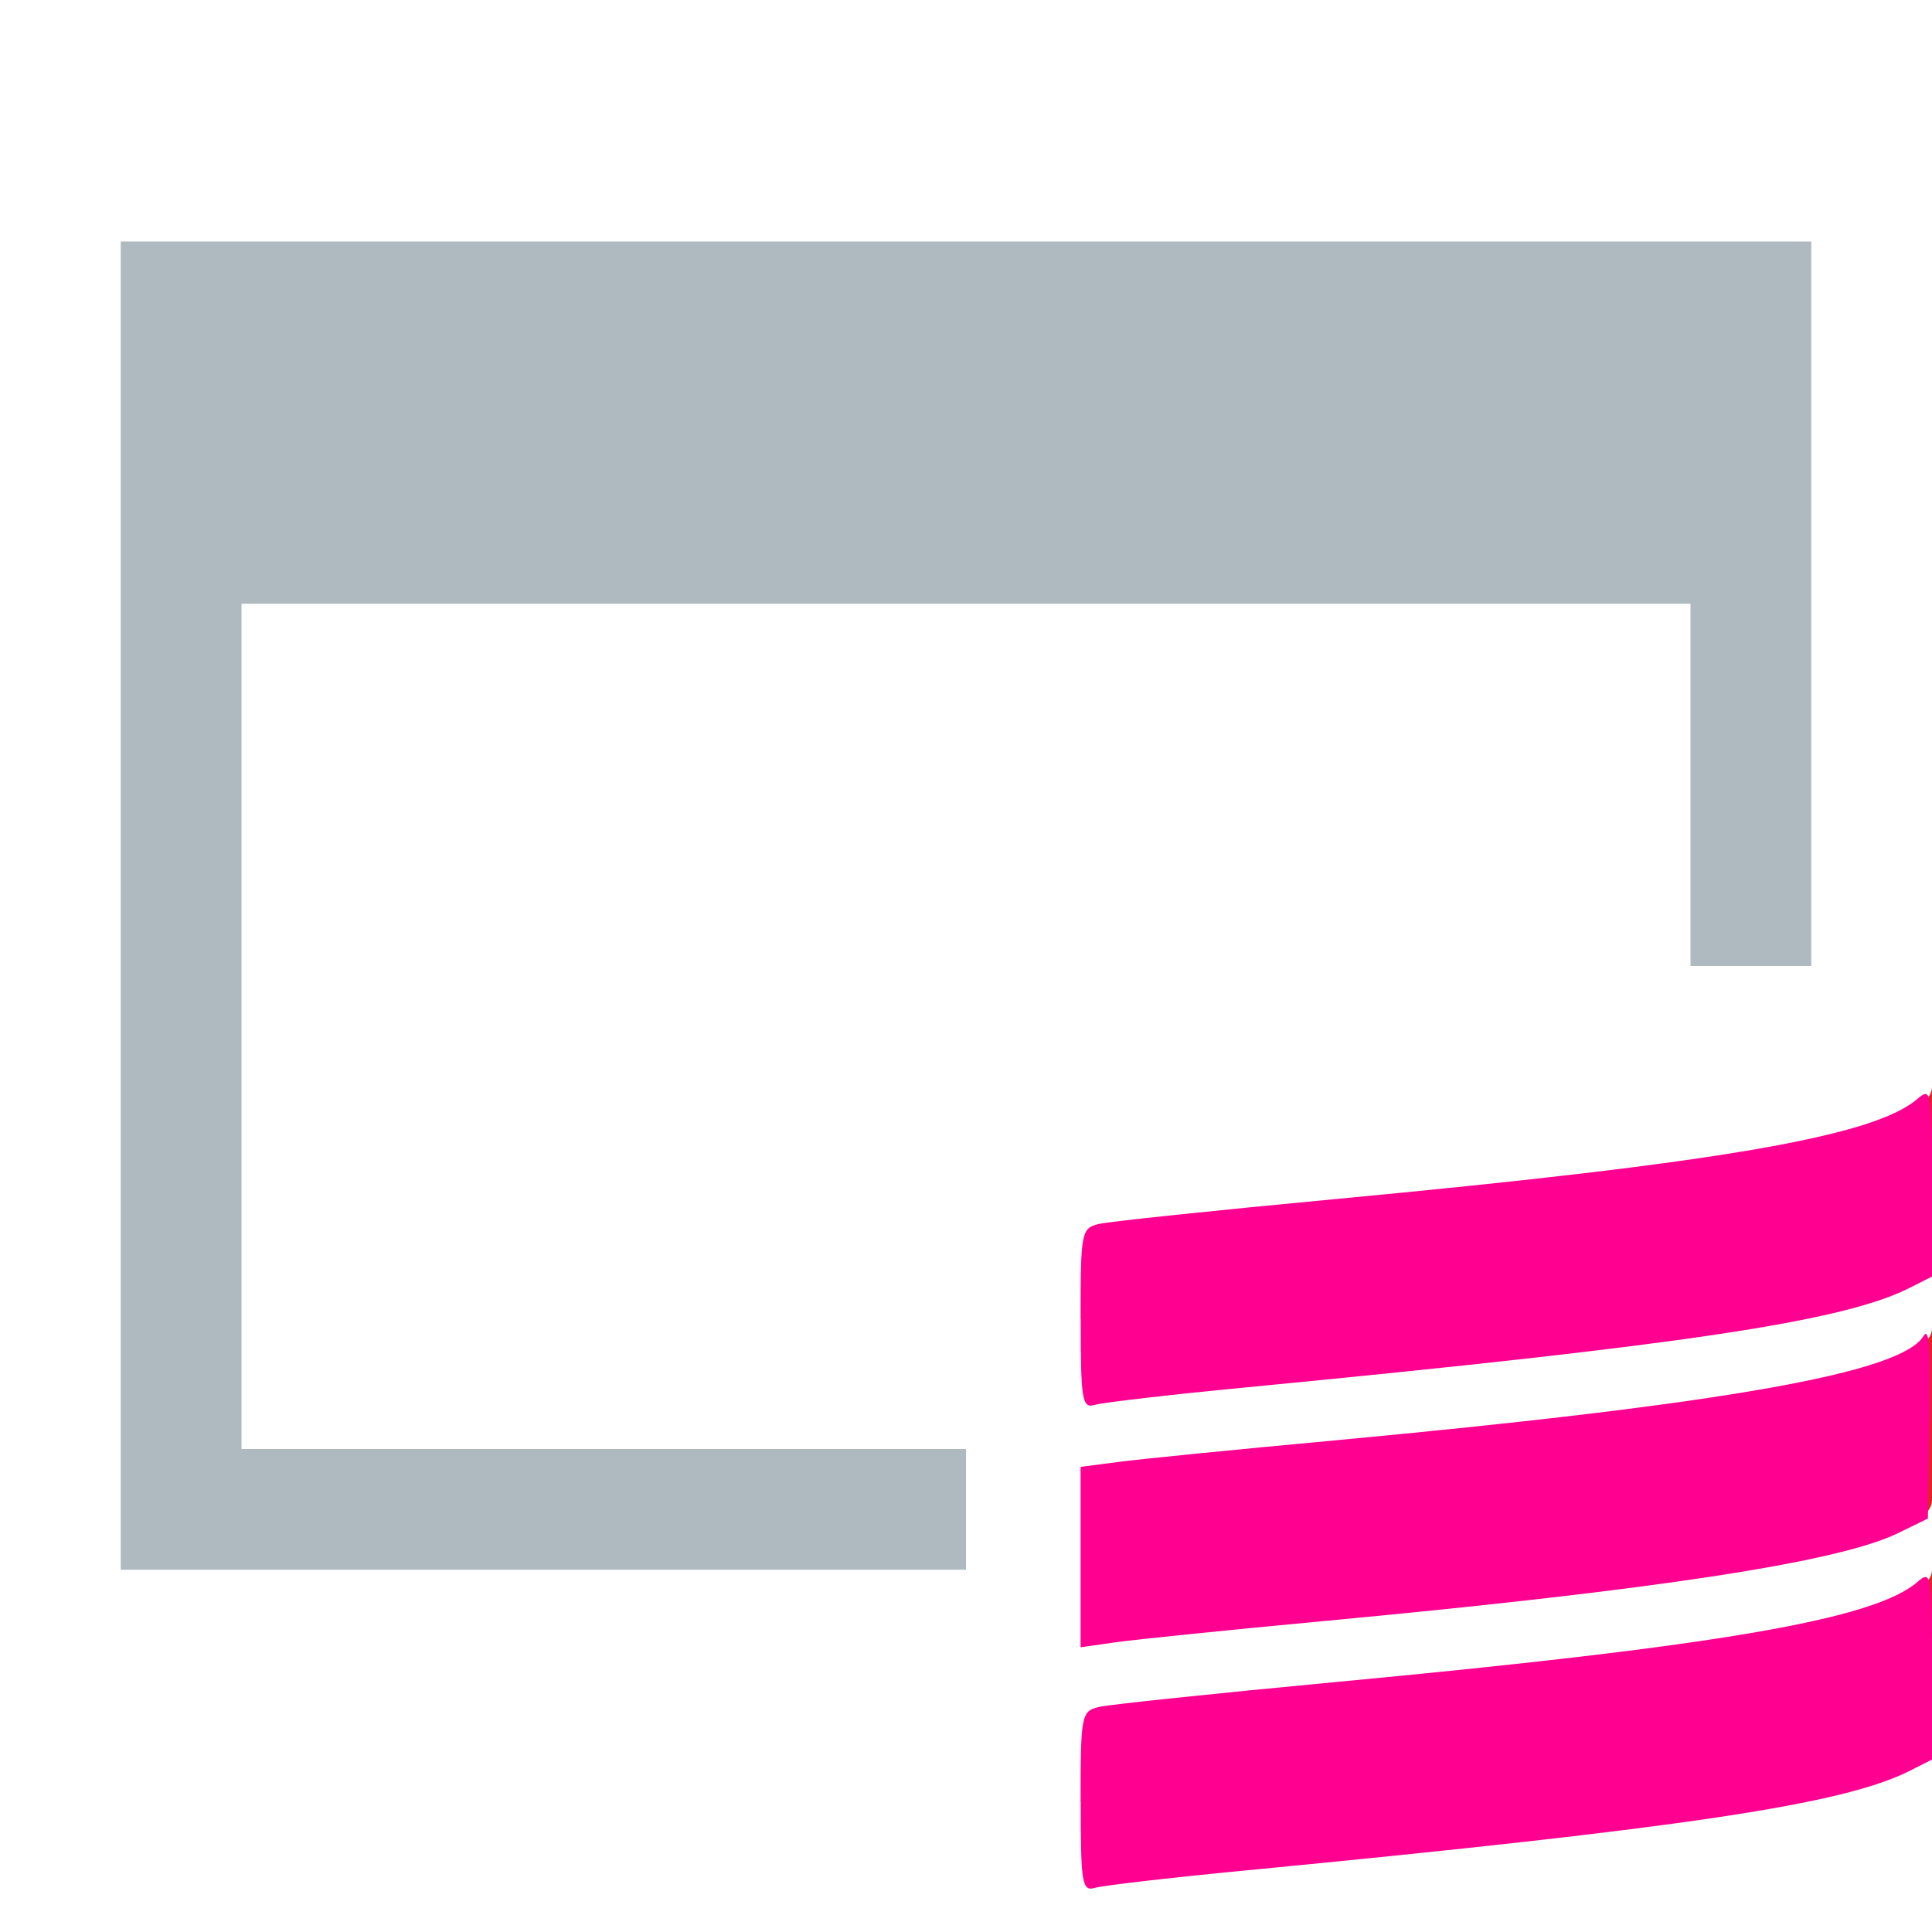
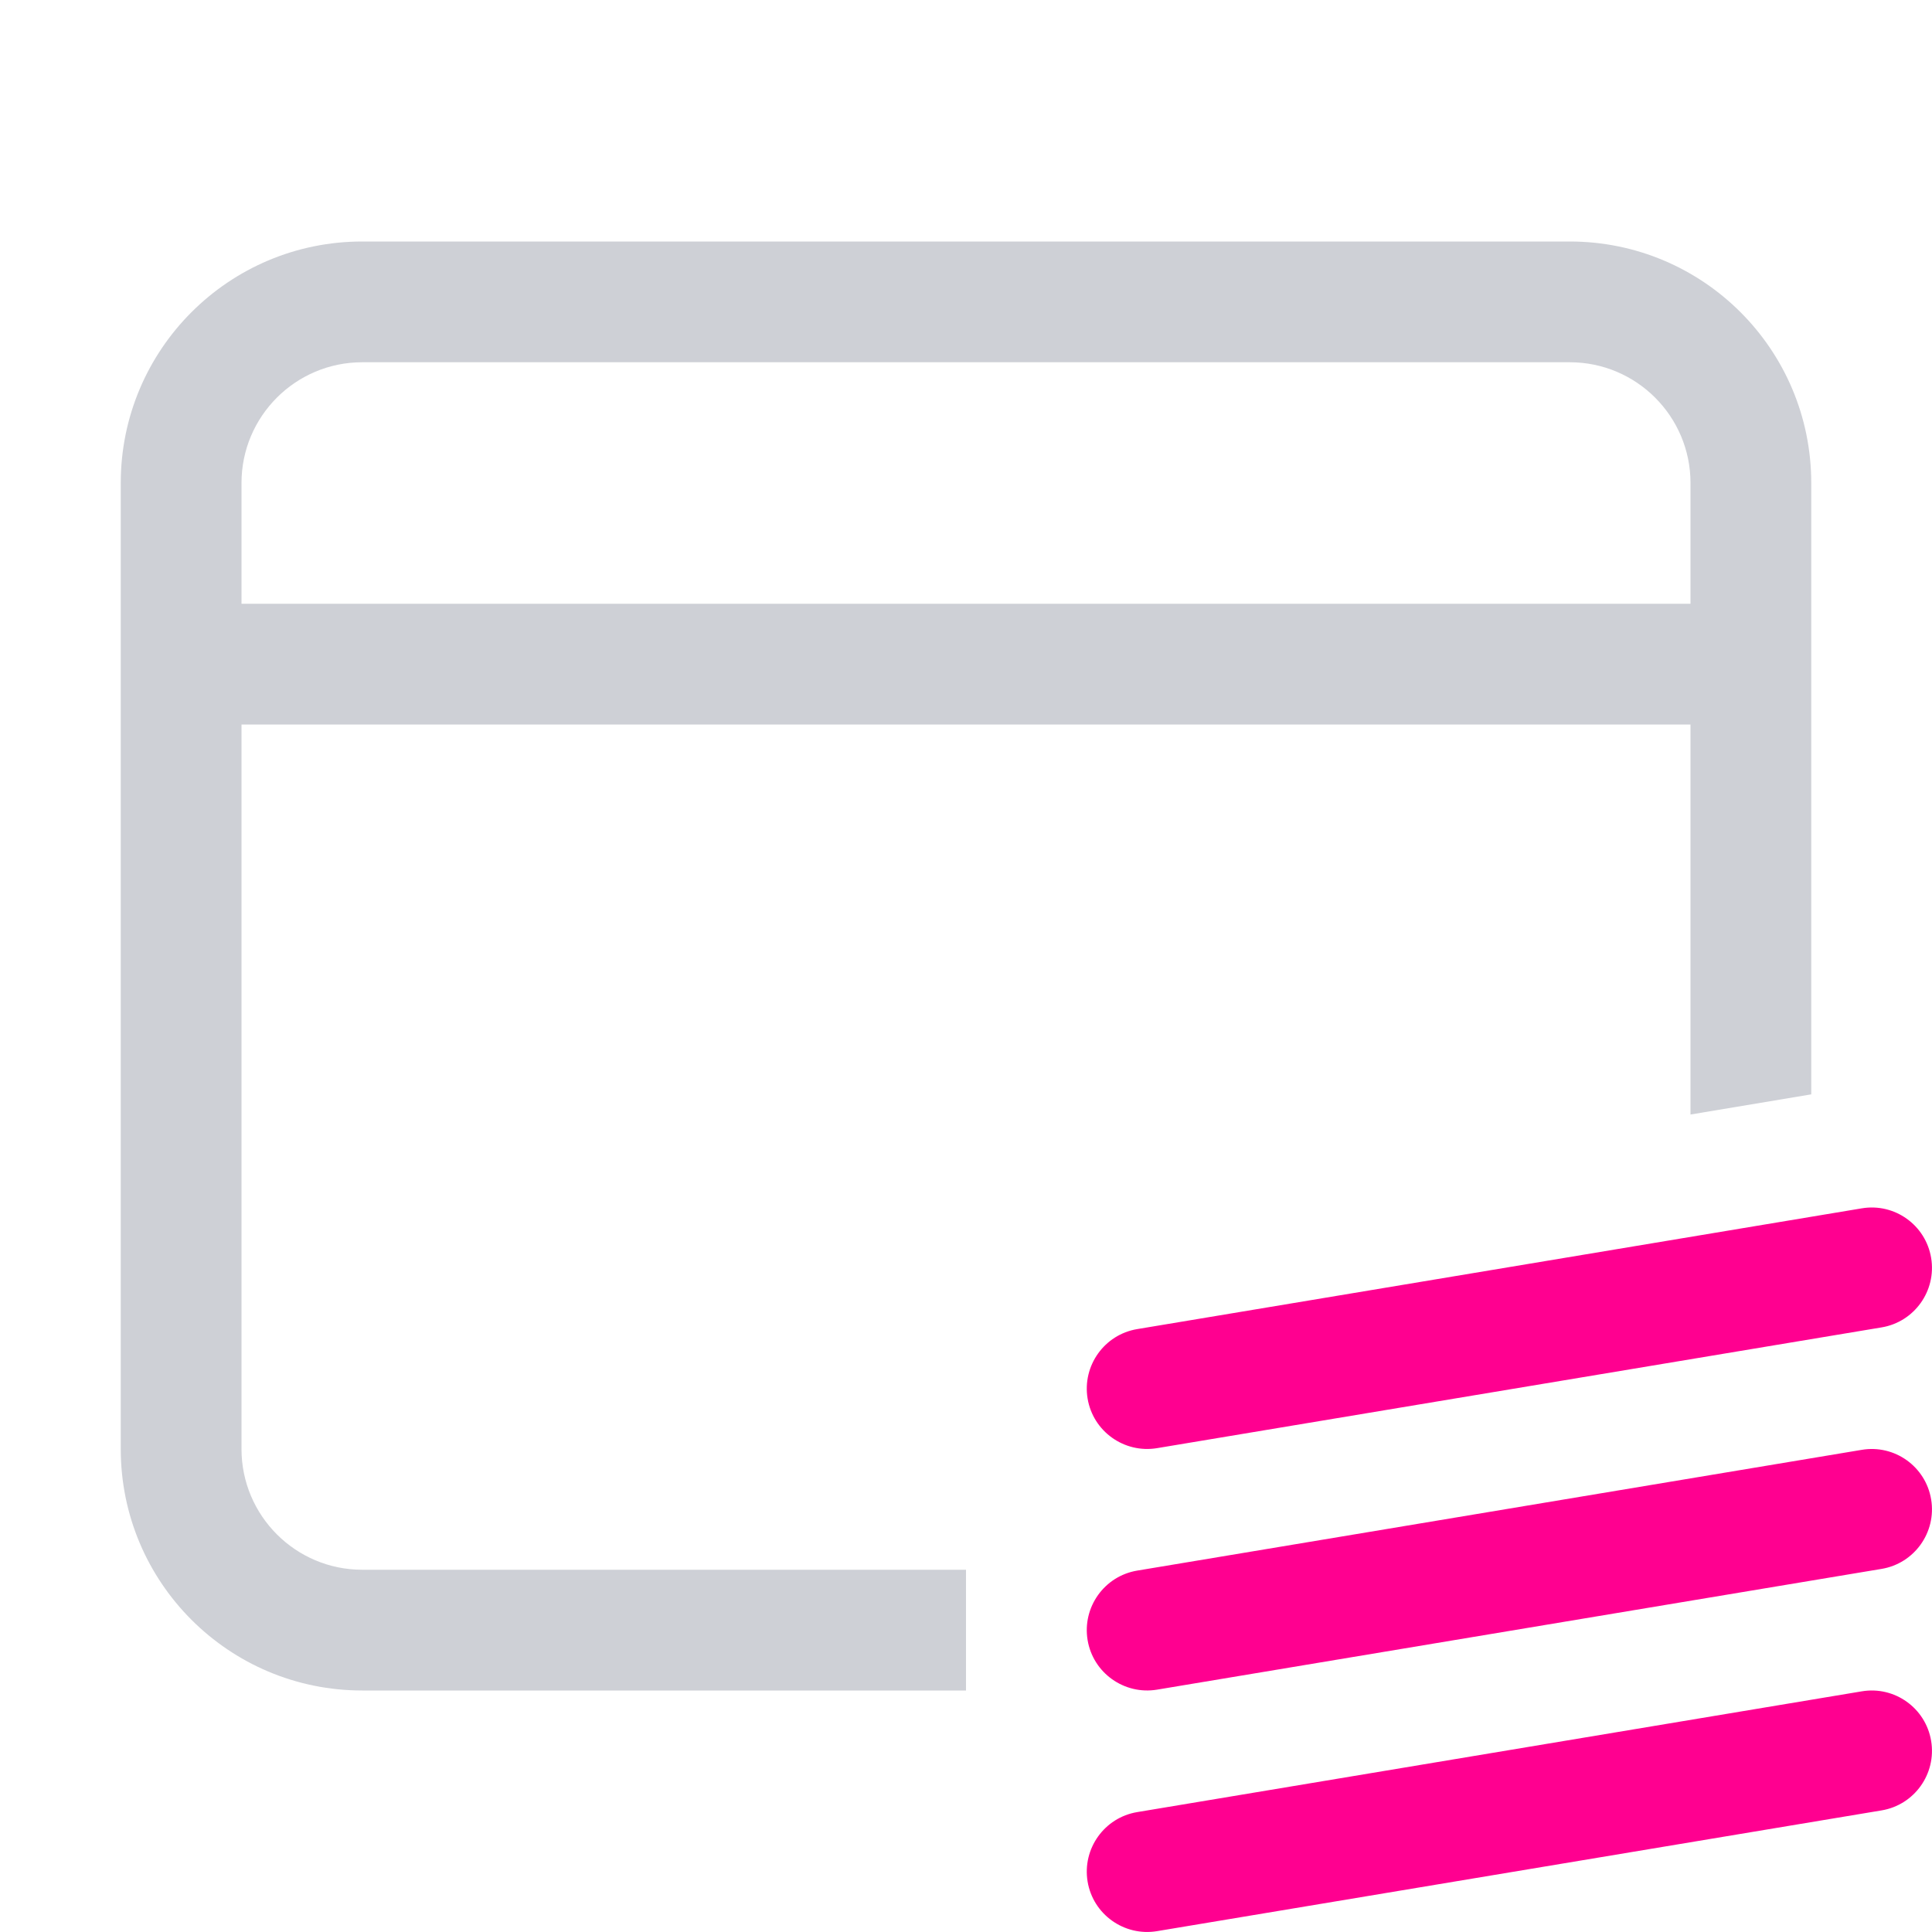
- <svg xmlns="http://www.w3.org/2000/svg" width="16" height="16" viewBox="0 0 16 16" version="1.1" id="svg9">
-   <defs id="defs13" />
-   <rect id="frame" width="16" height="16" fill="none" />
-   <g fill="none" fill-rule="evenodd" id="g7">
-     <path fill="#DF2621" fill-rule="nonzero" d="M9 11.622v-1.426c0-.153 7-.435 7-1.196v1.426c0 .74-7 1.044-7 1.196zm0 4v-1.426c0-.153 7-.435 7-1.196v1.426c0 .74-7 1.044-7 1.196zm0-2v-1.426c0-.153 7-.435 7-1.196v1.426c0 .74-7 1.044-7 1.196z" id="path3" />
-     <path fill="#9AA7B0" fill-opacity=".8" d="M8 12H2V5h12v3h1V2H1v11h7z" id="path5" />
-   </g>
-   <path style="opacity:1;fill:#ff0090;fill-opacity:1;stroke-width:0.068" d="m 8.949,12.895 v -0.747 l 0.322,-0.042 c 0.177,-0.023 0.978,-0.103 1.78,-0.177 3.236,-0.302 4.698,-0.561 4.878,-0.864 0.049,-0.083 0.065,0.119 0.053,0.697 l -0.016,0.814 -0.248,0.121 c -0.487,0.238 -1.985,0.468 -4.735,0.726 -0.802,0.075 -1.587,0.155 -1.746,0.178 l -0.288,0.041 z" id="path825" />
-   <path style="opacity:1;fill:#ff0090;fill-opacity:1;stroke-width:0.068" d="m 8.949,10.921 c 0,-0.721 0.006,-0.75 0.153,-0.785 0.084,-0.02 0.961,-0.112 1.949,-0.205 C 14.243,9.631 15.525,9.41 15.881,9.099 15.993,9.002 16,9.039 16,9.784 v 0.788 l -0.186,0.094 c -0.549,0.277 -1.857,0.473 -5.508,0.825 -0.615,0.059 -1.172,0.124 -1.237,0.143 -0.108,0.032 -0.119,-0.032 -0.119,-0.714 z" id="path827" />
-   <path style="opacity:1;fill:#ff0090;fill-opacity:1;stroke-width:0.068" d="m 8.949,14.921 c 0,-0.721 0.006,-0.75 0.153,-0.785 0.084,-0.02 0.961,-0.112 1.949,-0.205 3.192,-0.3 4.475,-0.521 4.831,-0.832 C 15.993,13.002 16,13.039 16,13.784 v 0.788 l -0.186,0.094 c -0.549,0.277 -1.857,0.473 -5.508,0.825 -0.615,0.059 -1.172,0.124 -1.237,0.143 -0.108,0.032 -0.119,-0.032 -0.119,-0.714 z" id="path829" />
+ <svg xmlns="http://www.w3.org/2000/svg" viewBox="0 0 16 16">
+   <path fill-rule="evenodd" fill="#CED0D6" d="M1,4c0-1.105,0.895-2,2-2h10c1.105,0,2,0.895,2,2v5.063l-1,0.167V6H2v6  c0,0.552,0.448,1,1,1h5v1H3c-1.105,0-2-0.895-2-2V4z M3,3h10c0.552,0,1,0.448,1,1v1H2V4C2,3.448,2.448,3,3,3z" />
+   <path fill-rule="evenodd" fill="#FF0090" d="M15.993,10.418c0.045,0.272-0.139,0.53-0.411,0.575l-6,1  c-0.272,0.045-0.53-0.139-0.575-0.411c-0.045-0.272,0.139-0.53,0.411-0.575l6-1C15.69,9.961,15.948,10.145,15.993,10.418z   M15.993,12.418c0.045,0.272-0.139,0.53-0.411,0.575l-6,1c-0.272,0.045-0.53-0.139-0.575-0.411c-0.045-0.272,0.139-0.53,0.411-0.575  l6-1C15.69,11.961,15.948,12.145,15.993,12.418z M15.993,14.418c0.045,0.272-0.139,0.53-0.411,0.575l-6,1  c-0.272,0.045-0.53-0.139-0.575-0.411c-0.045-0.272,0.139-0.53,0.411-0.575l6-1C15.69,13.961,15.948,14.145,15.993,14.418z" />
</svg>
